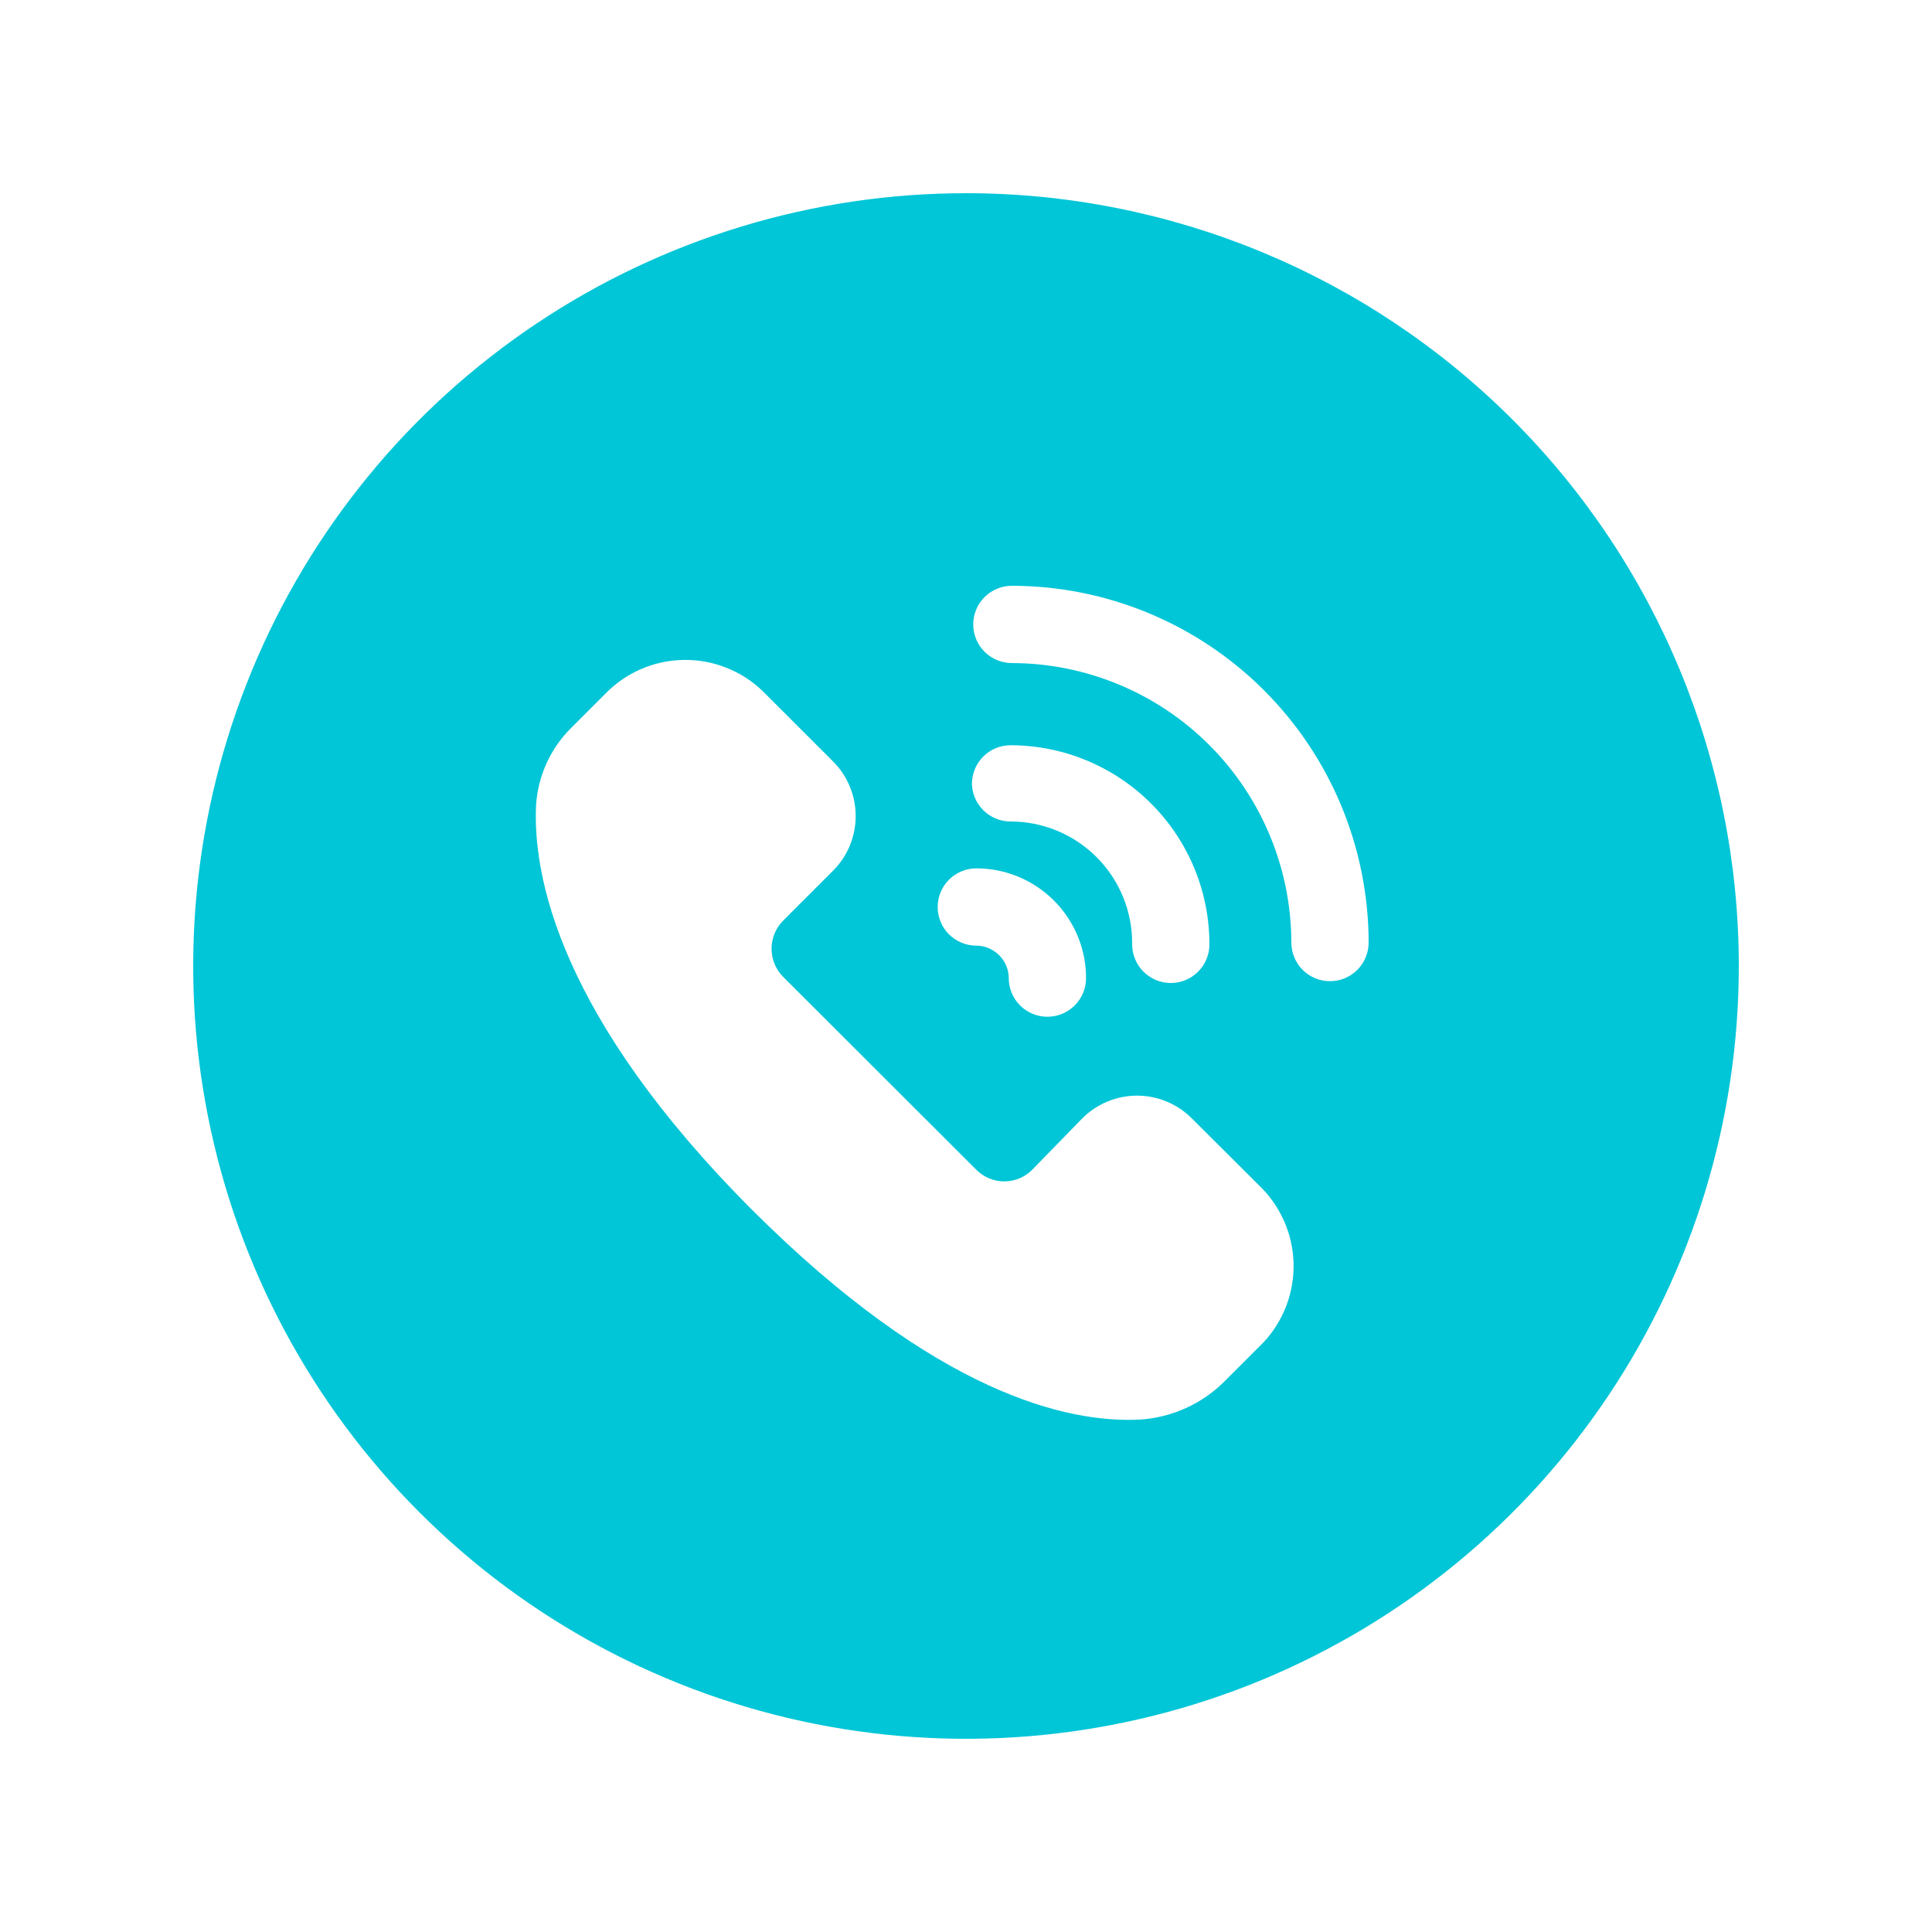
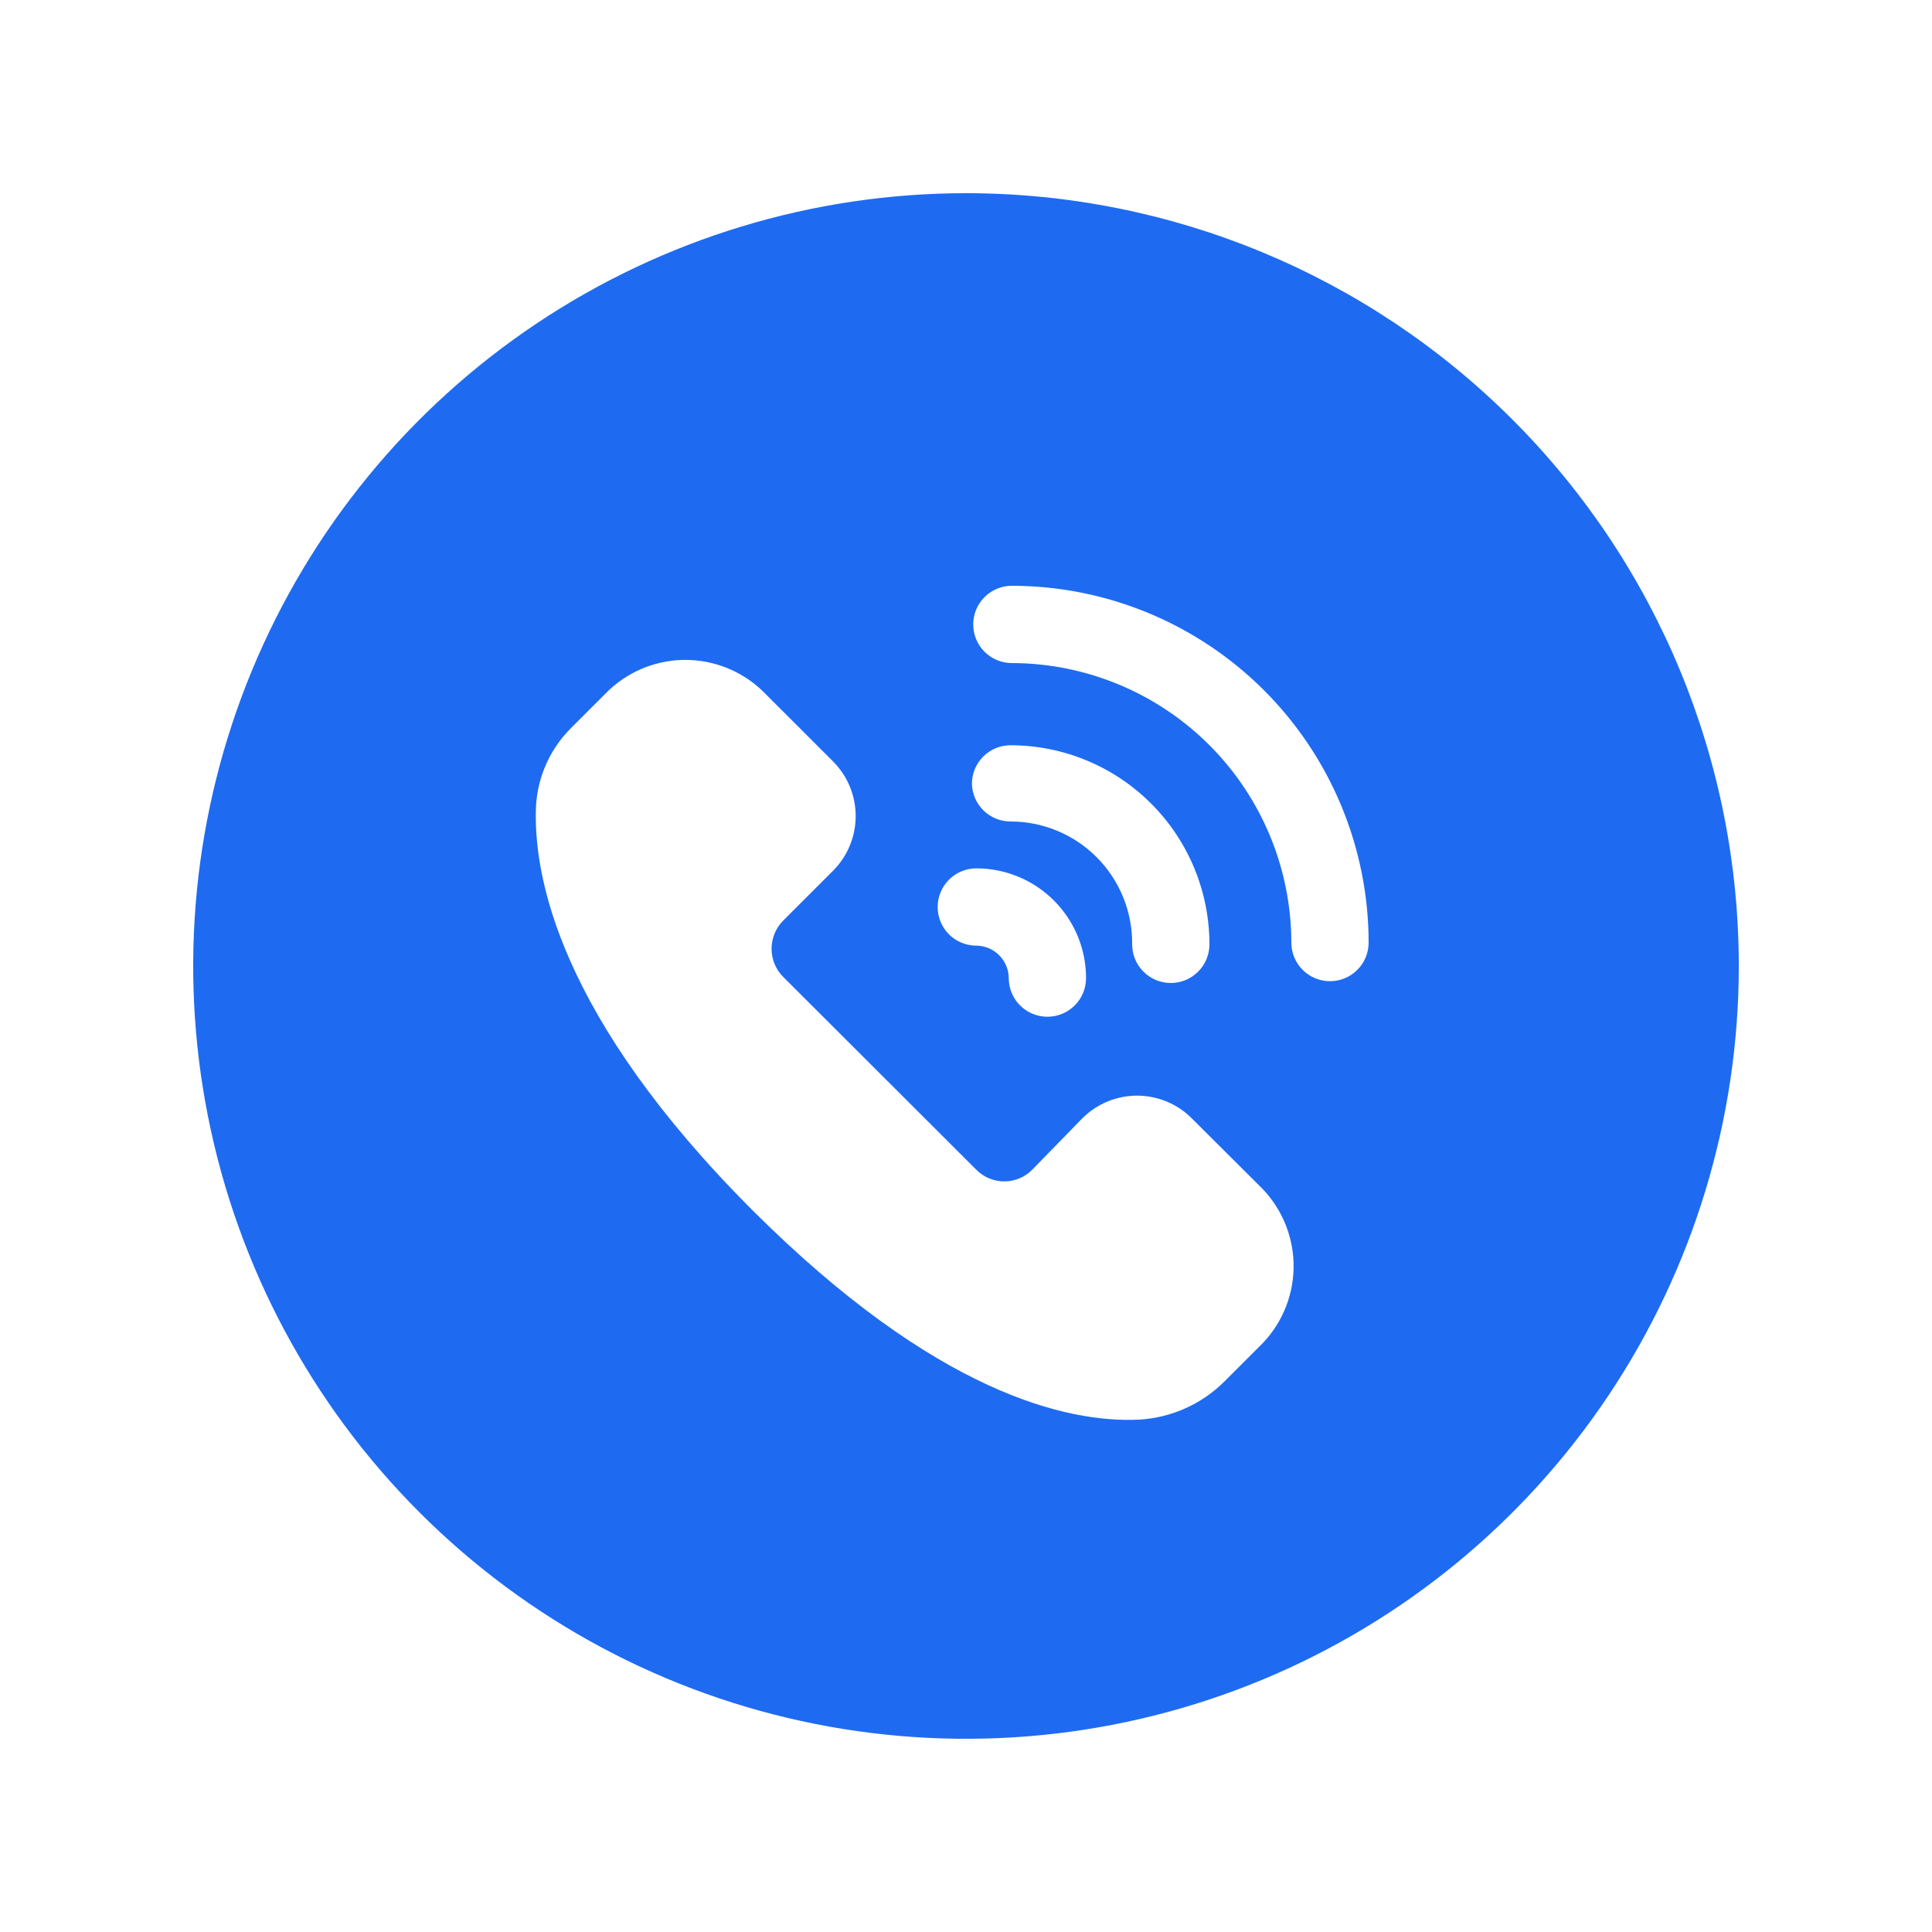
<svg xmlns="http://www.w3.org/2000/svg" width="80" height="80" viewBox="0 0 80 80" fill="none">
-   <path d="M40 8C33.671 8 27.484 9.877 22.222 13.393C16.959 16.909 12.858 21.907 10.436 27.754C8.014 33.601 7.38 40.035 8.615 46.243C9.85 52.45 12.897 58.152 17.373 62.627C21.848 67.103 27.55 70.15 33.757 71.385C39.965 72.62 46.399 71.986 52.246 69.564C58.093 67.142 63.091 63.041 66.607 57.778C70.123 52.516 72 46.329 72 40C72 31.513 68.629 23.374 62.627 17.373C56.626 11.371 48.487 8 40 8ZM40.427 35.957C41.632 35.957 42.788 36.436 43.64 37.288C44.492 38.14 44.971 39.296 44.971 40.501C44.971 40.926 44.802 41.333 44.502 41.633C44.202 41.933 43.795 42.101 43.371 42.101C42.946 42.101 42.539 41.933 42.239 41.633C41.939 41.333 41.771 40.926 41.771 40.501C41.768 40.146 41.625 39.806 41.374 39.554C41.123 39.303 40.782 39.16 40.427 39.157C40.002 39.157 39.595 38.989 39.295 38.689C38.995 38.389 38.827 37.982 38.827 37.557C38.827 37.133 38.995 36.726 39.295 36.426C39.595 36.126 40.002 35.957 40.427 35.957ZM40.245 32.459C40.245 32.034 40.414 31.627 40.714 31.327C41.014 31.027 41.421 30.859 41.845 30.859C44.03 30.861 46.125 31.731 47.669 33.277C49.213 34.823 50.08 36.919 50.08 39.104C50.08 39.528 49.911 39.935 49.611 40.235C49.311 40.535 48.904 40.704 48.48 40.704C48.056 40.704 47.649 40.535 47.349 40.235C47.049 39.935 46.88 39.528 46.88 39.104C46.887 38.438 46.762 37.776 46.511 37.158C46.261 36.541 45.89 35.979 45.421 35.506C44.951 35.032 44.393 34.657 43.777 34.401C43.161 34.145 42.501 34.014 41.835 34.016C41.419 34.013 41.022 33.849 40.725 33.559C40.428 33.268 40.256 32.874 40.245 32.459ZM52.139 55.765L50.72 57.184C49.773 58.137 48.509 58.706 47.168 58.784C44.213 58.923 38.784 57.717 31.168 50.123C23.157 42.112 22.059 36.256 22.197 33.344C22.273 32.136 22.789 30.997 23.648 30.144L25.056 28.736C25.906 27.855 27.072 27.348 28.296 27.326C29.52 27.304 30.703 27.769 31.584 28.619L34.475 31.509C34.778 31.807 35.019 32.162 35.183 32.554C35.347 32.946 35.432 33.367 35.432 33.792C35.432 34.217 35.347 34.638 35.183 35.03C35.019 35.422 34.778 35.777 34.475 36.075L32.427 38.123C32.12 38.432 31.949 38.85 31.949 39.285C31.949 39.721 32.12 40.139 32.427 40.448L40.427 48.437C40.578 48.59 40.759 48.711 40.957 48.794C41.156 48.876 41.369 48.919 41.584 48.919C41.799 48.919 42.012 48.876 42.211 48.794C42.409 48.711 42.59 48.59 42.741 48.437L44.8 46.325C45.098 46.022 45.453 45.781 45.845 45.617C46.237 45.453 46.658 45.368 47.083 45.368C47.508 45.368 47.928 45.453 48.32 45.617C48.712 45.781 49.068 46.022 49.365 46.325L52.256 49.205C52.681 49.642 53.016 50.16 53.241 50.727C53.465 51.294 53.575 51.9 53.565 52.51C53.554 53.12 53.422 53.721 53.177 54.28C52.933 54.839 52.58 55.344 52.139 55.765ZM55.072 40.629C54.648 40.629 54.241 40.461 53.941 40.161C53.641 39.861 53.472 39.454 53.472 39.029C53.466 35.962 52.245 33.021 50.076 30.852C47.907 28.683 44.966 27.462 41.899 27.456C41.474 27.456 41.067 27.287 40.767 26.987C40.467 26.687 40.299 26.28 40.299 25.856C40.299 25.432 40.467 25.025 40.767 24.725C41.067 24.425 41.474 24.256 41.899 24.256C45.816 24.259 49.572 25.816 52.342 28.586C55.112 31.356 56.669 35.112 56.672 39.029C56.672 39.454 56.503 39.861 56.203 40.161C55.903 40.461 55.496 40.629 55.072 40.629Z" fill="#00C6D7" />
+   <path d="M40 8C33.671 8 27.484 9.877 22.222 13.393C16.959 16.909 12.858 21.907 10.436 27.754C8.014 33.601 7.38 40.035 8.615 46.243C9.85 52.45 12.897 58.152 17.373 62.627C21.848 67.103 27.55 70.15 33.757 71.385C39.965 72.62 46.399 71.986 52.246 69.564C58.093 67.142 63.091 63.041 66.607 57.778C70.123 52.516 72 46.329 72 40C72 31.513 68.629 23.374 62.627 17.373C56.626 11.371 48.487 8 40 8ZM40.427 35.957C41.632 35.957 42.788 36.436 43.64 37.288C44.492 38.14 44.971 39.296 44.971 40.501C44.971 40.926 44.802 41.333 44.502 41.633C44.202 41.933 43.795 42.101 43.371 42.101C42.946 42.101 42.539 41.933 42.239 41.633C41.939 41.333 41.771 40.926 41.771 40.501C41.768 40.146 41.625 39.806 41.374 39.554C41.123 39.303 40.782 39.16 40.427 39.157C40.002 39.157 39.595 38.989 39.295 38.689C38.995 38.389 38.827 37.982 38.827 37.557C38.827 37.133 38.995 36.726 39.295 36.426C39.595 36.126 40.002 35.957 40.427 35.957ZM40.245 32.459C40.245 32.034 40.414 31.627 40.714 31.327C41.014 31.027 41.421 30.859 41.845 30.859C44.03 30.861 46.125 31.731 47.669 33.277C49.213 34.823 50.08 36.919 50.08 39.104C50.08 39.528 49.911 39.935 49.611 40.235C49.311 40.535 48.904 40.704 48.48 40.704C48.056 40.704 47.649 40.535 47.349 40.235C47.049 39.935 46.88 39.528 46.88 39.104C46.887 38.438 46.762 37.776 46.511 37.158C46.261 36.541 45.89 35.979 45.421 35.506C44.951 35.032 44.393 34.657 43.777 34.401C43.161 34.145 42.501 34.014 41.835 34.016C41.419 34.013 41.022 33.849 40.725 33.559C40.428 33.268 40.256 32.874 40.245 32.459ZM52.139 55.765L50.72 57.184C49.773 58.137 48.509 58.706 47.168 58.784C44.213 58.923 38.784 57.717 31.168 50.123C23.157 42.112 22.059 36.256 22.197 33.344C22.273 32.136 22.789 30.997 23.648 30.144L25.056 28.736C25.906 27.855 27.072 27.348 28.296 27.326C29.52 27.304 30.703 27.769 31.584 28.619L34.475 31.509C34.778 31.807 35.019 32.162 35.183 32.554C35.347 32.946 35.432 33.367 35.432 33.792C35.432 34.217 35.347 34.638 35.183 35.03C35.019 35.422 34.778 35.777 34.475 36.075L32.427 38.123C32.12 38.432 31.949 38.85 31.949 39.285C31.949 39.721 32.12 40.139 32.427 40.448L40.427 48.437C40.578 48.59 40.759 48.711 40.957 48.794C41.156 48.876 41.369 48.919 41.584 48.919C41.799 48.919 42.012 48.876 42.211 48.794C42.409 48.711 42.59 48.59 42.741 48.437L44.8 46.325C45.098 46.022 45.453 45.781 45.845 45.617C46.237 45.453 46.658 45.368 47.083 45.368C47.508 45.368 47.928 45.453 48.32 45.617C48.712 45.781 49.068 46.022 49.365 46.325L52.256 49.205C52.681 49.642 53.016 50.16 53.241 50.727C53.465 51.294 53.575 51.9 53.565 52.51C53.554 53.12 53.422 53.721 53.177 54.28C52.933 54.839 52.58 55.344 52.139 55.765ZM55.072 40.629C54.648 40.629 54.241 40.461 53.941 40.161C53.641 39.861 53.472 39.454 53.472 39.029C53.466 35.962 52.245 33.021 50.076 30.852C47.907 28.683 44.966 27.462 41.899 27.456C41.474 27.456 41.067 27.287 40.767 26.987C40.467 26.687 40.299 26.28 40.299 25.856C40.299 25.432 40.467 25.025 40.767 24.725C41.067 24.425 41.474 24.256 41.899 24.256C45.816 24.259 49.572 25.816 52.342 28.586C55.112 31.356 56.669 35.112 56.672 39.029C56.672 39.454 56.503 39.861 56.203 40.161C55.903 40.461 55.496 40.629 55.072 40.629Z" fill="#1E6BF1" />
</svg>
